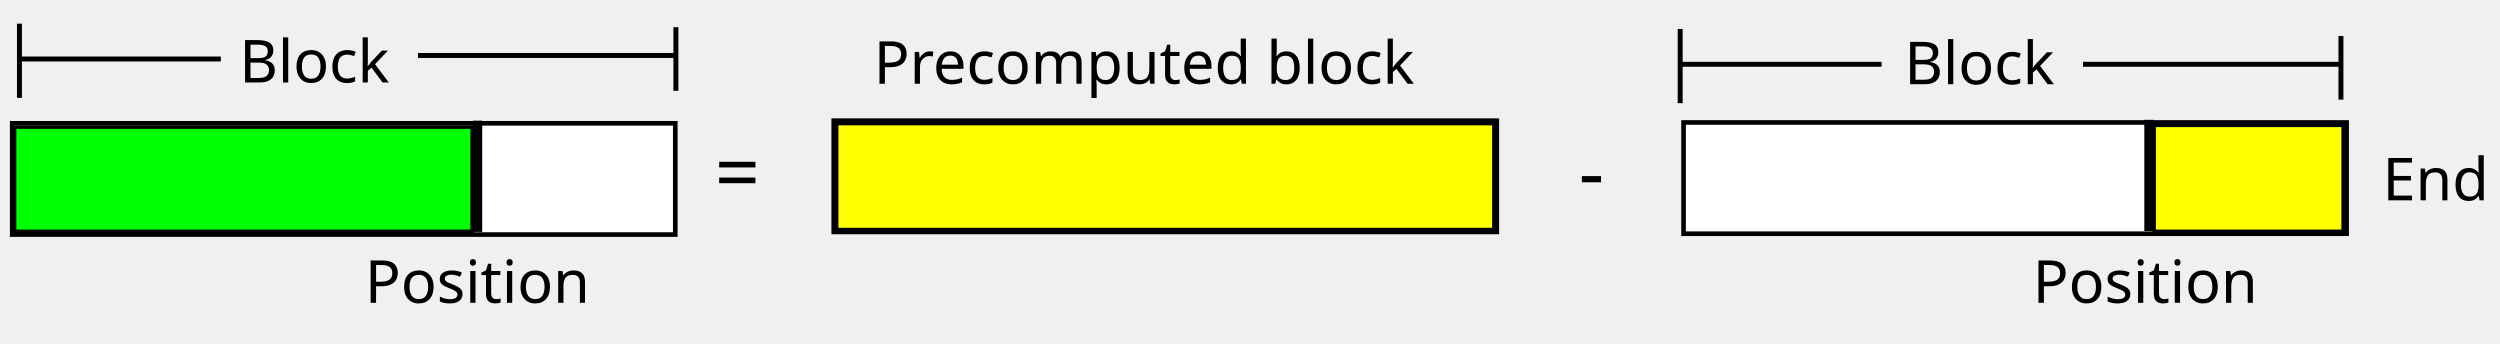
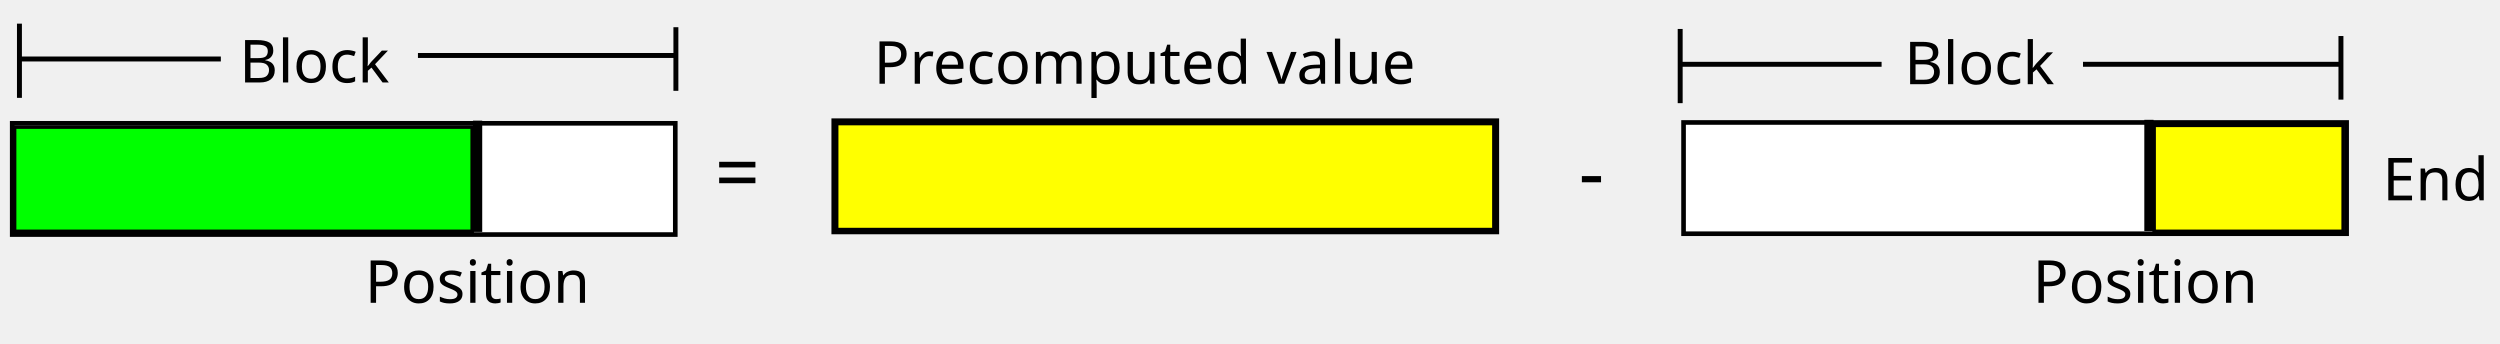
<svg xmlns="http://www.w3.org/2000/svg" width="505.367" height="69.425" id="svg2" version="1.1">
  <defs id="defs4" />
  <g id="layer1" transform="translate(-29.08516,-10.43361)">
    <rect style="fill:#ffffff;stroke:#000000;stroke-width:0.935;stroke-miterlimit:4;stroke-dasharray:none" id="rect3753" width="134.038" height="22.491" x="31.553" y="35.358" />
    <path style="fill:none;stroke:#000000;stroke-width:1.87;stroke-linecap:butt;stroke-linejoin:miter;stroke-miterlimit:4;stroke-opacity:1;stroke-dasharray:none" d="m 125.629,34.822 0,22.491" id="path3755" />
    <text xml:space="preserve" style="font-size:16px;font-style:normal;font-weight:normal;line-height:125%;letter-spacing:0px;word-spacing:0px;fill:#000000;fill-opacity:1;stroke:none;font-family:Sans" x="173.571" y="50.934" id="text3757">
      <tspan id="tspan3759" x="173.571" y="50.934">=</tspan>
    </text>
    <rect style="fill:#ffffff;stroke:#000000;stroke-width:0.935;stroke-miterlimit:4;stroke-dasharray:none" id="rect3753-7" width="134.038" height="22.491" x="369.41" y="35.19" />
    <path style="fill:none;stroke:#000000;stroke-width:1.87;stroke-linecap:butt;stroke-linejoin:miter;stroke-miterlimit:4;stroke-opacity:1;stroke-dasharray:none" d="m 463.486,34.654 0,22.491" id="path3755-3" />
    <path style="fill:#00ff00;stroke:#000000;stroke-width:0.714;stroke-miterlimit:4;stroke-dasharray:none" d="m 32.035,46.662 0,-10.536 46.25,0 46.25,0 0,10.536 0,10.536 -46.25,0 -46.25,0 0,-10.536 z" id="path3782" />
    <path style="fill:#ffff00;stroke:#000000;stroke-width:0.714;stroke-miterlimit:4;stroke-dasharray:none" d="m 464.535,46.484 0,-10.714 19.107,0 19.107,0 0,10.714 0,10.714 -19.107,0 -19.107,0 0,-10.714 z" id="path3784" />
    <text xml:space="preserve" style="font-size:16px;font-style:normal;font-weight:normal;line-height:125%;letter-spacing:0px;word-spacing:0px;fill:#000000;fill-opacity:1;stroke:none;font-family:Sans" x="348.214" y="50.934" id="text3786">
      <tspan id="tspan3788" x="348.214" y="50.934">-</tspan>
    </text>
    <rect style="fill:#ffffff;stroke:#000000;stroke-width:0.935;stroke-miterlimit:4;stroke-dasharray:none" id="rect3753-6" width="134.038" height="22.491" x="197.624" y="34.832" />
    <path style="fill:#ffff00;stroke:#000000;stroke-width:0.714;stroke-miterlimit:4;stroke-dasharray:none" d="m 198.214,46.126 0,-10.714 66.429,0 66.429,0 0,10.714 0,10.714 -66.429,0 -66.429,0 0,-10.714 z" id="path3799" />
    <text xml:space="preserve" style="font-size:12px;font-style:normal;font-weight:normal;line-height:125%;letter-spacing:0px;word-spacing:0px;fill:#000000;fill-opacity:1;stroke:none;font-family:Sans" x="205.714" y="27.362" id="text3805">
-       <tspan id="tspan3807" x="205.714" y="27.362">Precomputed block</tspan>
+       <tspan id="tspan3807" x="205.714" y="27.362">Precomputed value</tspan>
    </text>
    <text xml:space="preserve" style="font-size:12px;font-style:normal;font-weight:normal;line-height:125%;letter-spacing:0px;word-spacing:0px;fill:#000000;fill-opacity:1;stroke:none;font-family:Sans" x="102.857" y="71.648" id="text3809">
      <tspan id="tspan3811" x="102.857" y="71.648">Position</tspan>
    </text>
    <text xml:space="preserve" style="font-size:12px;font-style:normal;font-weight:normal;line-height:125%;letter-spacing:0px;word-spacing:0px;fill:#000000;fill-opacity:1;stroke:none;font-family:Sans" x="440" y="71.648" id="text3813">
      <tspan id="tspan3815" x="440" y="71.648">Position</tspan>
    </text>
    <text xml:space="preserve" style="font-size:12px;font-style:normal;font-weight:normal;line-height:125%;letter-spacing:0px;word-spacing:0px;fill:#000000;fill-opacity:1;stroke:none;font-family:Sans" x="77.469" y="27.101" id="text3805-4">
      <tspan id="tspan3807-4" x="77.469" y="27.101">Block</tspan>
    </text>
    <path style="fill:none;stroke:#000000;stroke-width:1px;stroke-linecap:butt;stroke-linejoin:miter;stroke-opacity:1" d="m 165.714,15.934 0,12.857 0,-7.143 -52.143,0" id="path3848" />
    <text xml:space="preserve" style="font-size:12px;font-style:normal;font-weight:normal;line-height:125%;letter-spacing:0px;word-spacing:0px;fill:#000000;fill-opacity:1;stroke:none;font-family:Sans" x="510.714" y="50.934" id="text3850">
      <tspan id="tspan3852" x="510.714" y="50.934">End</tspan>
    </text>
    <text xml:space="preserve" style="font-size:12px;font-style:normal;font-weight:normal;line-height:125%;letter-spacing:0px;word-spacing:0px;fill:#000000;fill-opacity:1;stroke:none;font-family:Sans" x="414.054" y="27.455" id="text3805-4-2">
      <tspan id="tspan3807-4-5" x="414.054" y="27.455">Block</tspan>
    </text>
    <path style="fill:none;stroke:#000000;stroke-width:1px;stroke-linecap:butt;stroke-linejoin:miter;stroke-opacity:1" d="m 368.728,16.287 0,15 0,-7.857 40.714,0" id="path3846-2" />
    <path style="fill:none;stroke:#000000;stroke-width:1px;stroke-linecap:butt;stroke-linejoin:miter;stroke-opacity:1" d="m 502.299,17.715 0,12.857 0,-7.143 -52.143,0" id="path3848-0" />
    <path style="fill:none;stroke:#000000;stroke-width:1px;stroke-linecap:butt;stroke-linejoin:miter;stroke-opacity:1" d="m 33.014,15.215 0,15 0,-7.857 40.714,0" id="path3846-2-7" />
  </g>
</svg>
